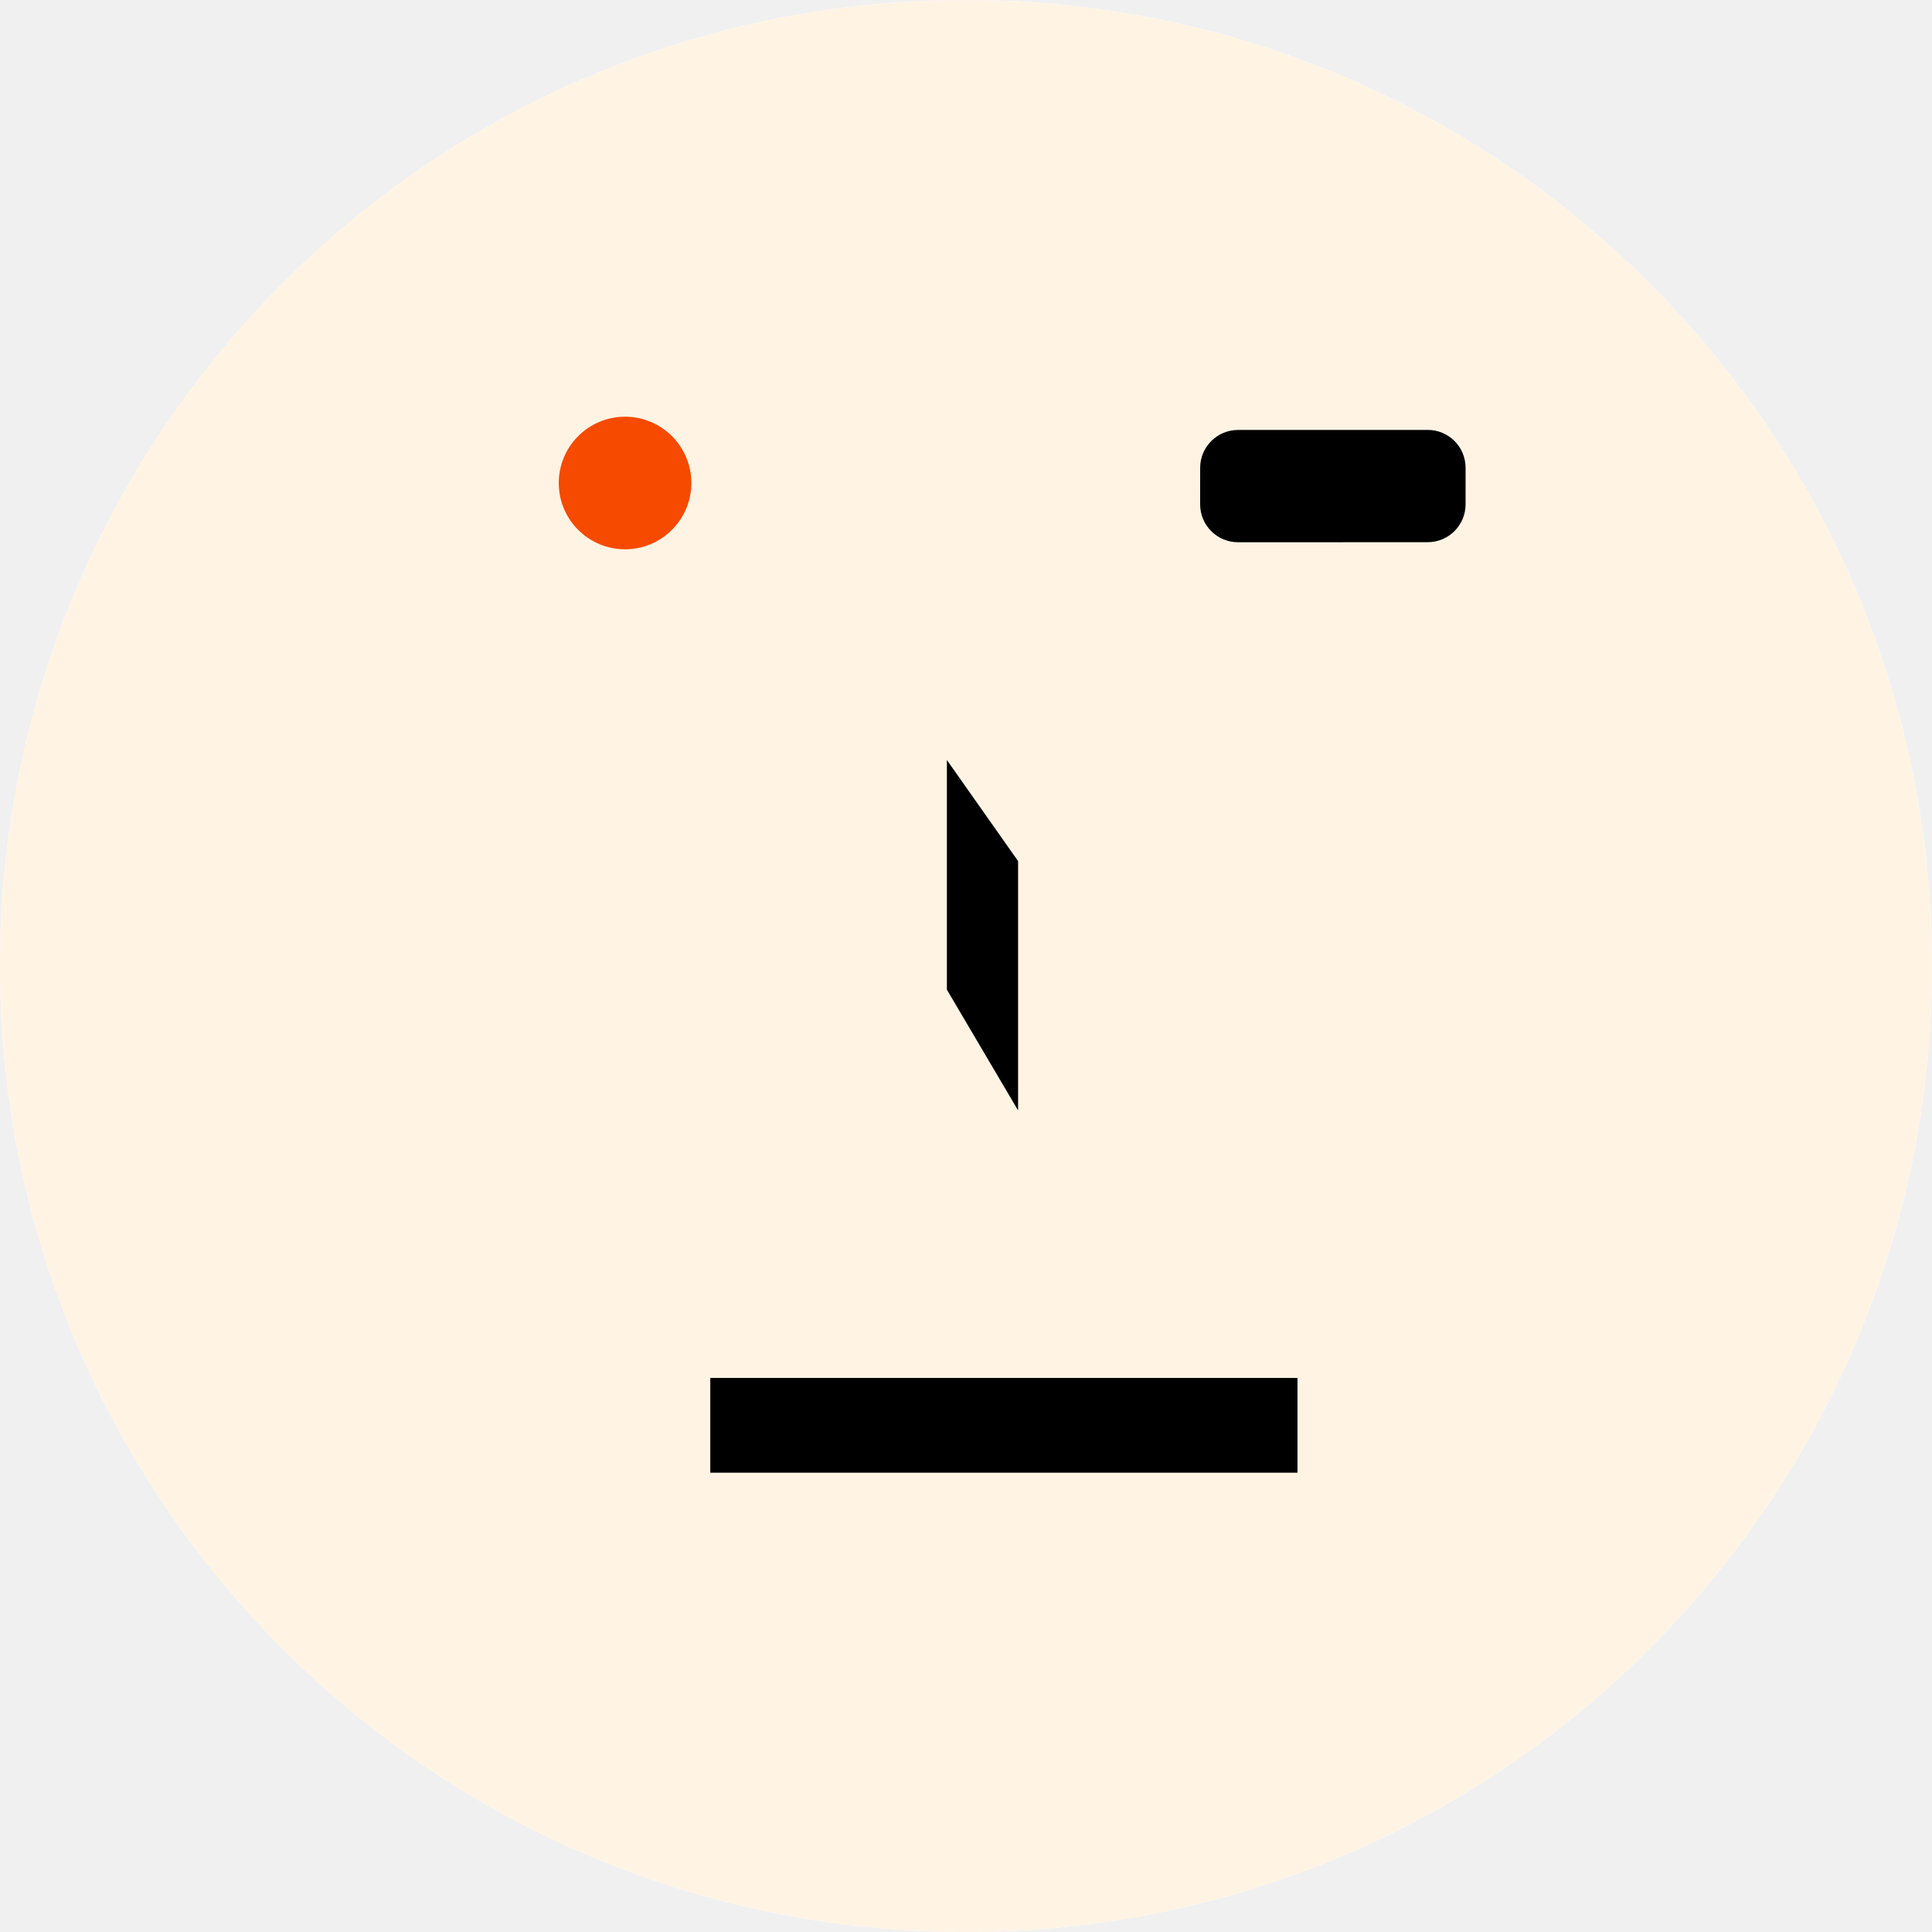
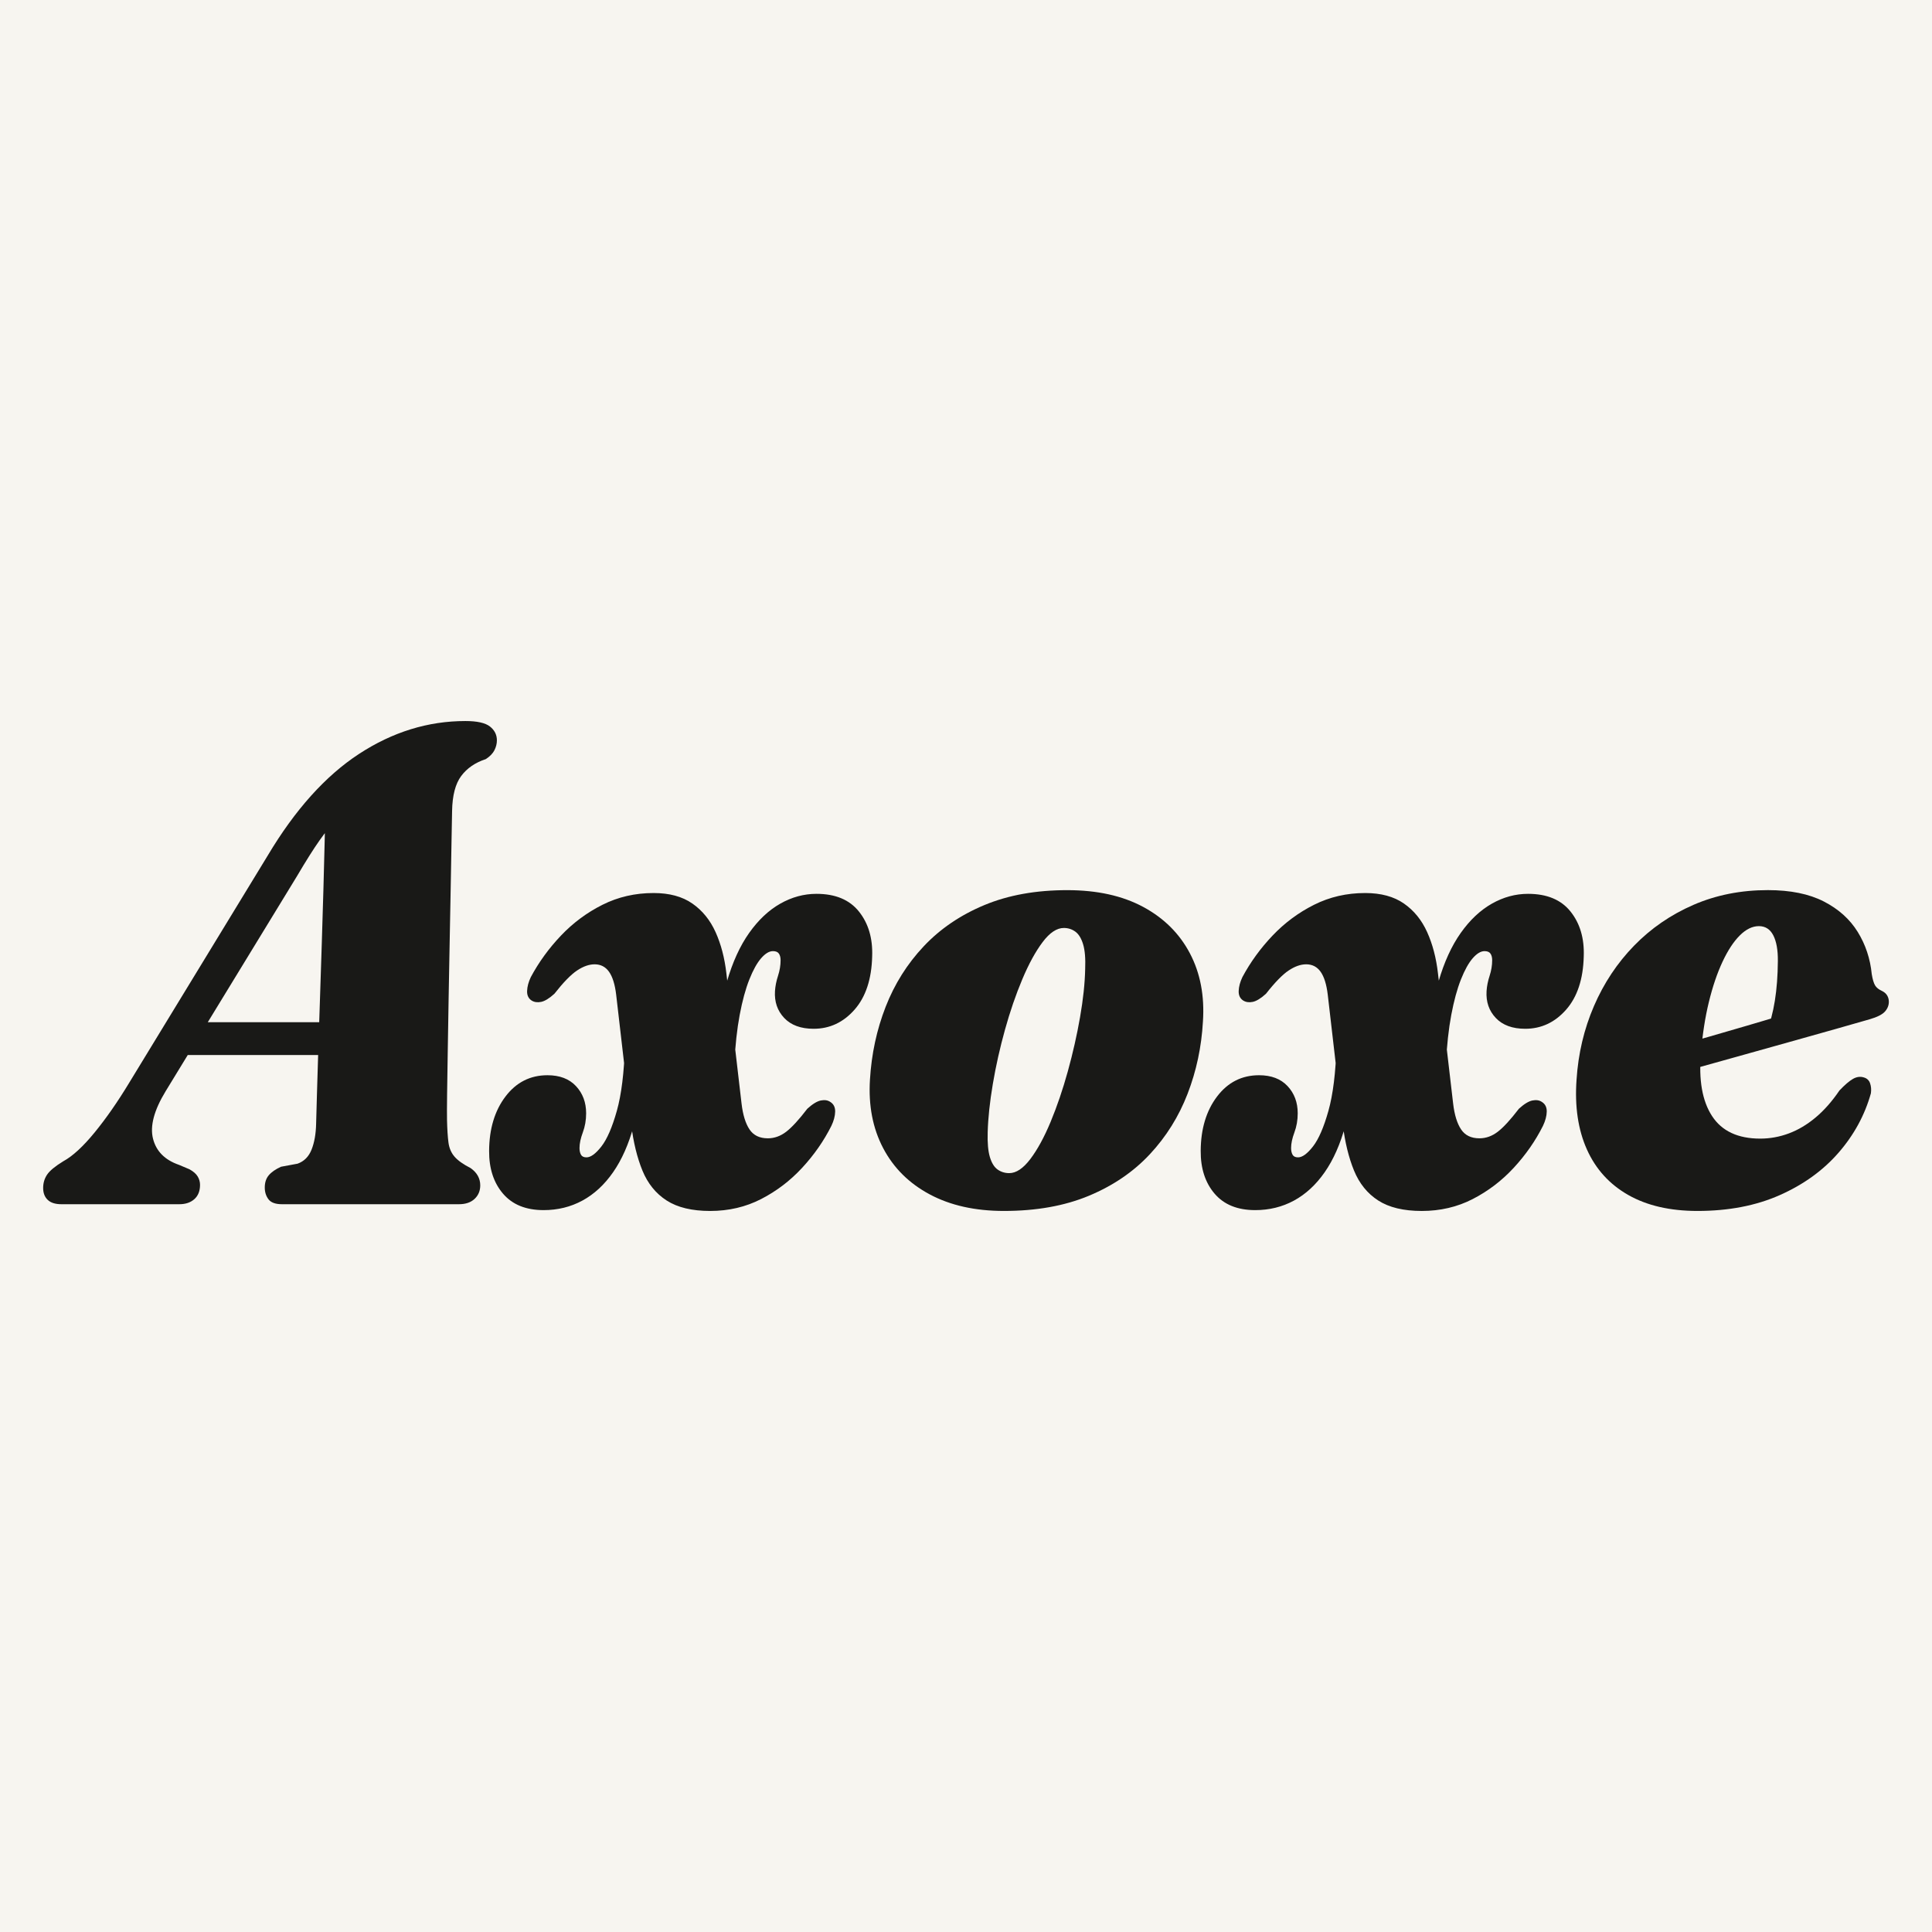
- <svg xmlns="http://www.w3.org/2000/svg" version="1.1" width="1000" height="1000">
-   <g clip-path="url(#SvgjsClipPath1168)">
-     <rect width="1000" height="1000" fill="#ffffff" />
-     <g transform="matrix(2.45098,0,0,2.45098,-5.684341886080802e-14,-5.684341886080802e-14)">
-       <svg version="1.1" width="408" height="408">
-         <svg width="408" height="408" viewBox="0 0 408 408" fill="none">
-           <rect x="6.10352e-05" width="408" height="408" rx="31" fill="#FFF4E4" />
-           <rect x="6.10352e-05" width="408" height="408" rx="31" stroke="#FFF3E8" />
-           <circle cx="132" cy="102" r="14" fill="#F54A00" />
-           <path d="M261.448 114.512C257.029 114.513 253.447 110.931 253.448 106.512L253.45 98.798C253.451 94.381 257.033 90.799 261.451 90.798L301.505 90.788C305.924 90.787 309.505 94.369 309.504 98.788L309.502 106.502C309.501 110.919 305.919 114.501 301.502 114.502L261.448 114.512Z" fill="black" />
-           <path d="M199.965 160.5L215 181.845L215 234.5L199.965 209L199.965 160.5Z" fill="black" />
-           <rect x="150" y="291" width="124" height="20" fill="black" />
-         </svg>
-       </svg>
+ <svg xmlns="http://www.w3.org/2000/svg" width="256" height="256" viewBox="0 0 256 256" role="img" aria-labelledby="title desc">
+   <rect width="256" height="256" fill="#f7f5f0" />
+   <svg x="4" y="91" width="248" height="74" viewBox="-5 -71.322 721.727 198.923">
+     <g fill="#191917">
+       <path d="M47.224 76.441Q40.528 87.443 42.36 94.716Q44.193 101.989 52.374 104.82L56.434 106.534Q58.69 107.786 59.595 109.308Q60.499 110.83 60.496 112.551Q60.496 116.088 58.307 118.044Q56.118 120 52.489 120H7.041Q3.514 120 1.757 118.323Q0 116.647 0 113.724Q0.003 110.87 1.517 108.6Q3.031 106.331 7.734 103.454Q13.153 100.511 19.829 92.355Q26.504 84.198 33.132 73.248L86.582 -14.424Q102.416 -40.977 121.816 -53.65Q141.216 -66.322 162.817 -66.322Q169.609 -66.322 172.29 -64.212Q174.972 -62.102 174.969 -58.873Q174.969 -56.955 174.028 -55.083Q173.087 -53.211 170.706 -51.645Q164.561 -49.635 161.203 -45.125Q157.845 -40.616 157.69 -31.617Q157.618 -27.341 157.467 -19.562Q157.316 -11.784 157.152 -1.839Q156.988 8.106 156.754 19.07Q156.521 30.035 156.352 40.845Q156.183 51.655 156.019 61.105Q155.855 70.555 155.767 77.503Q155.68 84.451 155.736 87.555Q155.861 92.885 156.285 96.159Q156.708 99.434 158.631 101.659Q160.554 103.884 164.886 106.101Q168.551 108.725 168.551 112.735Q168.548 115.891 166.369 117.946Q164.19 120 160.321 120H92.103Q88.333 120 86.895 118.105Q85.456 116.21 85.459 113.553Q85.459 110.653 87.015 108.82Q88.57 106.988 91.719 105.549L98.11 104.367Q101.874 103.03 103.5 98.951Q105.125 94.872 105.26 89.013Q105.401 84.664 105.59 77.217Q105.779 69.77 106.102 60.373Q106.426 50.975 106.758 40.493Q107.089 30.012 107.449 19.313Q107.809 8.615 108.07 -1.317Q108.331 -11.248 108.546 -19.577Q108.761 -27.906 108.83 -33.571L117.192 -31.331Q115.083 -30.09 112.579 -27.663Q110.075 -25.236 106.6 -20.321Q103.125 -15.406 97.867 -6.486ZM47.369 62.473 49.792 49.812H119.616L118.785 62.473Z" />
+       <g transform="translate(36.30394 0)">
+         <path d="M188.03 58.801 194.786 64.601Q194.395 78.845 191.457 89.64Q188.52 100.436 183.462 107.686Q178.404 114.936 171.621 118.606Q164.837 122.276 156.682 122.276Q146.452 122.276 141.024 115.929Q135.597 109.582 135.666 99.421Q135.738 86.704 141.965 78.482Q148.192 70.26 158.17 70.26Q165.241 70.26 169.159 74.45Q173.077 78.641 173.077 84.927Q173.074 88.905 171.798 92.314Q170.522 95.723 170.522 98.353Q170.522 99.877 171.084 100.904Q171.645 101.93 173.202 101.93Q175.688 101.93 178.968 97.719Q182.247 93.509 184.914 84.011Q187.58 74.513 188.03 58.801ZM227.156 30.961 233.012 81.216Q233.784 87.716 236.074 91.151Q238.365 94.586 243.15 94.586Q246.937 94.586 250.243 92.039Q253.548 89.492 258.373 83.177Q261.404 80.428 263.595 79.993Q265.785 79.557 267.257 80.572Q269.162 81.774 269.104 84.315Q269.047 86.855 267.641 89.798Q263.266 98.511 256.366 105.971Q249.466 113.431 240.542 118.016Q231.619 122.601 220.916 122.601Q210.386 122.601 204.128 118.568Q197.87 114.535 194.792 107.035Q191.715 99.536 190.447 89.24L184.657 39.185Q183.945 33.234 181.905 30.362Q179.866 27.489 176.342 27.489Q173.153 27.489 169.588 29.866Q166.022 32.242 160.833 38.85Q157.864 41.536 155.734 41.975Q153.605 42.413 152.064 41.461Q150.219 40.259 150.314 37.744Q150.409 35.23 151.749 32.416Q156.38 23.772 163.375 16.41Q170.371 9.048 179.398 4.524Q188.424 0 199.089 0Q208.212 0 214.027 4.045Q219.842 8.089 222.991 15.076Q226.141 22.064 227.156 30.961ZM230.22 66.004 223.724 60.276Q224.128 45.372 227.381 34.13Q230.634 22.888 235.943 15.39Q241.252 7.892 247.938 4.102Q254.625 0.312 261.897 0.312Q272.846 0.312 278.3 7.168Q283.753 14.024 283.376 24.399Q283.057 37.608 276.576 44.978Q270.094 52.348 260.803 52.348Q253.423 52.348 249.472 48.192Q245.521 44.035 245.899 37.808Q246.089 34.931 247.076 31.908Q248.063 28.885 248.063 25.9Q248.063 24.314 247.406 23.359Q246.749 22.405 245.124 22.405Q242.953 22.405 240.568 25.136Q238.184 27.867 236.008 33.347Q233.833 38.827 232.296 46.972Q230.759 55.116 230.22 66.004Z" />
+         <path d="M358.732 -1.11Q375.912 -1.09 387.893 5.36Q399.874 11.81 405.894 23.247Q411.915 34.685 410.923 49.579Q410.095 64.233 405.009 77.403Q399.924 90.573 390.439 100.741Q380.954 110.909 366.925 116.752Q352.896 122.595 334.179 122.595Q317.531 122.595 305.585 116.215Q293.638 109.835 287.617 98.377Q281.595 86.918 282.524 71.965Q283.414 57.1 288.571 43.883Q293.727 30.665 303.255 20.546Q312.782 10.428 326.64 4.649Q340.498 -1.13 358.732 -1.11ZM336.229 108.012Q340.258 108.012 344.382 102.556Q348.505 97.099 352.208 88.19Q355.911 79.282 358.826 68.744Q361.741 58.206 363.544 47.859Q365.347 37.512 365.514 29.328Q365.767 23.236 364.721 19.776Q363.675 16.316 361.737 14.902Q359.8 13.489 357.32 13.472Q353.225 13.459 349.118 18.909Q345.011 24.359 341.264 33.268Q337.516 42.177 334.585 52.722Q331.654 63.268 329.903 73.635Q328.153 84.002 327.923 92.216Q327.733 98.341 328.761 101.791Q329.789 105.241 331.751 106.626Q333.713 108.012 336.229 108.012Z" />
+         <path d="M462.428 58.801 469.184 64.601Q468.793 78.845 465.855 89.64Q462.917 100.436 457.86 107.686Q452.802 114.936 446.018 118.606Q439.235 122.276 431.08 122.276Q420.849 122.276 415.422 115.929Q409.995 109.582 410.064 99.421Q410.136 86.704 416.363 78.482Q422.59 70.26 432.568 70.26Q439.639 70.26 443.557 74.45Q447.475 78.641 447.475 84.927Q447.472 88.905 446.196 92.314Q444.92 95.723 444.92 98.353Q444.92 99.877 445.482 100.904Q446.043 101.93 447.6 101.93Q450.086 101.93 453.365 97.719Q456.645 93.509 459.311 84.011Q461.978 74.513 462.428 58.801ZM501.554 30.961 507.409 81.216Q508.181 87.716 510.472 91.151Q512.763 94.586 517.548 94.586Q521.335 94.586 524.64 92.039Q527.946 89.492 532.77 83.177Q535.802 80.428 537.992 79.993Q540.183 79.557 541.654 80.572Q543.559 81.774 543.502 84.315Q543.444 86.855 542.039 89.798Q537.664 98.511 530.764 105.971Q523.863 113.431 514.94 118.016Q506.017 122.601 495.313 122.601Q484.784 122.601 478.526 118.568Q472.268 114.535 469.19 107.035Q466.113 99.536 464.845 89.24L459.055 39.185Q458.342 33.234 456.303 30.362Q454.263 27.489 450.739 27.489Q447.55 27.489 443.985 29.866Q440.42 32.242 435.231 38.85Q432.262 41.536 430.132 41.975Q428.002 42.413 426.462 41.461Q424.616 40.259 424.712 37.744Q424.807 35.23 426.147 32.416Q430.778 23.772 437.773 16.41Q444.769 9.048 453.795 4.524Q462.822 0 473.486 0Q482.61 0 488.425 4.045Q494.24 8.089 497.389 15.076Q500.539 22.064 501.554 30.961ZM504.618 66.004 498.122 60.276Q498.525 45.372 501.778 34.13Q505.031 22.888 510.34 15.39Q515.649 7.892 522.336 4.102Q529.023 0.312 536.294 0.312Q547.244 0.312 552.698 7.168Q558.151 14.024 557.773 24.399Q557.455 37.608 550.973 44.978Q544.492 52.348 535.201 52.348Q527.821 52.348 523.87 48.192Q519.919 44.035 520.296 37.808Q520.487 34.931 521.474 31.908Q522.461 28.885 522.461 25.9Q522.461 24.314 521.804 23.359Q521.147 22.405 519.521 22.405Q517.351 22.405 514.966 25.136Q512.582 27.867 510.406 33.347Q508.23 38.827 506.693 46.972Q505.156 55.116 504.618 66.004Z" />
+         <path d="M577.805 63.324Q577.805 63.324 581.841 62.217Q585.877 61.11 592.344 59.314Q598.811 57.517 606.264 55.355Q613.718 53.192 620.746 51.144Q627.774 49.096 632.77 47.55L628.336 53.238Q630.359 48.423 631.461 41.571Q632.563 34.718 632.625 26.205Q632.688 19.866 630.862 16.316Q629.036 12.766 625.302 12.766Q621.551 12.766 617.956 16.344Q614.362 19.922 611.278 26.514Q608.194 33.105 606.013 42.055Q603.833 51.004 602.976 61.688Q601.583 77.311 607.25 86.006Q612.917 94.701 625.827 94.701Q631.489 94.701 636.867 92.694Q642.245 90.688 647.173 86.563Q652.101 82.438 656.374 76.139Q659.458 72.894 661.573 71.682Q663.688 70.47 665.721 71.094Q667.57 71.593 668.183 73.354Q668.795 75.114 668.503 77.219Q664.962 89.867 656.018 100.143Q647.073 110.42 633.325 116.507Q619.577 122.595 601.622 122.595Q585.749 122.595 574.919 116.43Q564.09 110.265 558.992 98.889Q553.895 87.512 554.992 72.04Q555.961 56.903 561.699 43.608Q567.436 30.314 577.195 20.292Q586.954 10.27 600.054 4.573Q613.153 -1.123 628.783 -1.123Q641.798 -1.123 650.329 3.251Q658.86 7.626 663.409 14.983Q667.958 22.34 668.831 31.289Q669.33 34.281 670.114 35.613Q670.897 36.945 672.963 37.854Q674.204 38.518 674.805 39.557Q675.406 40.597 675.423 41.881Q675.446 43.986 673.92 45.704Q672.395 47.422 667.964 48.702Q663.419 50.029 655.142 52.364Q646.866 54.699 636.762 57.534Q626.658 60.368 616.388 63.235Q606.118 66.102 597.509 68.505Q588.899 70.907 583.647 72.375Q578.396 73.843 578.396 73.843Z" />
+       </g>
    </g>
-   </g>
-   <defs>
-     <clipPath id="SvgjsClipPath1168">
-       <rect width="1000" height="1000" x="0" y="0" rx="500" ry="500" />
-     </clipPath>
-   </defs>
+   </svg>
</svg>
